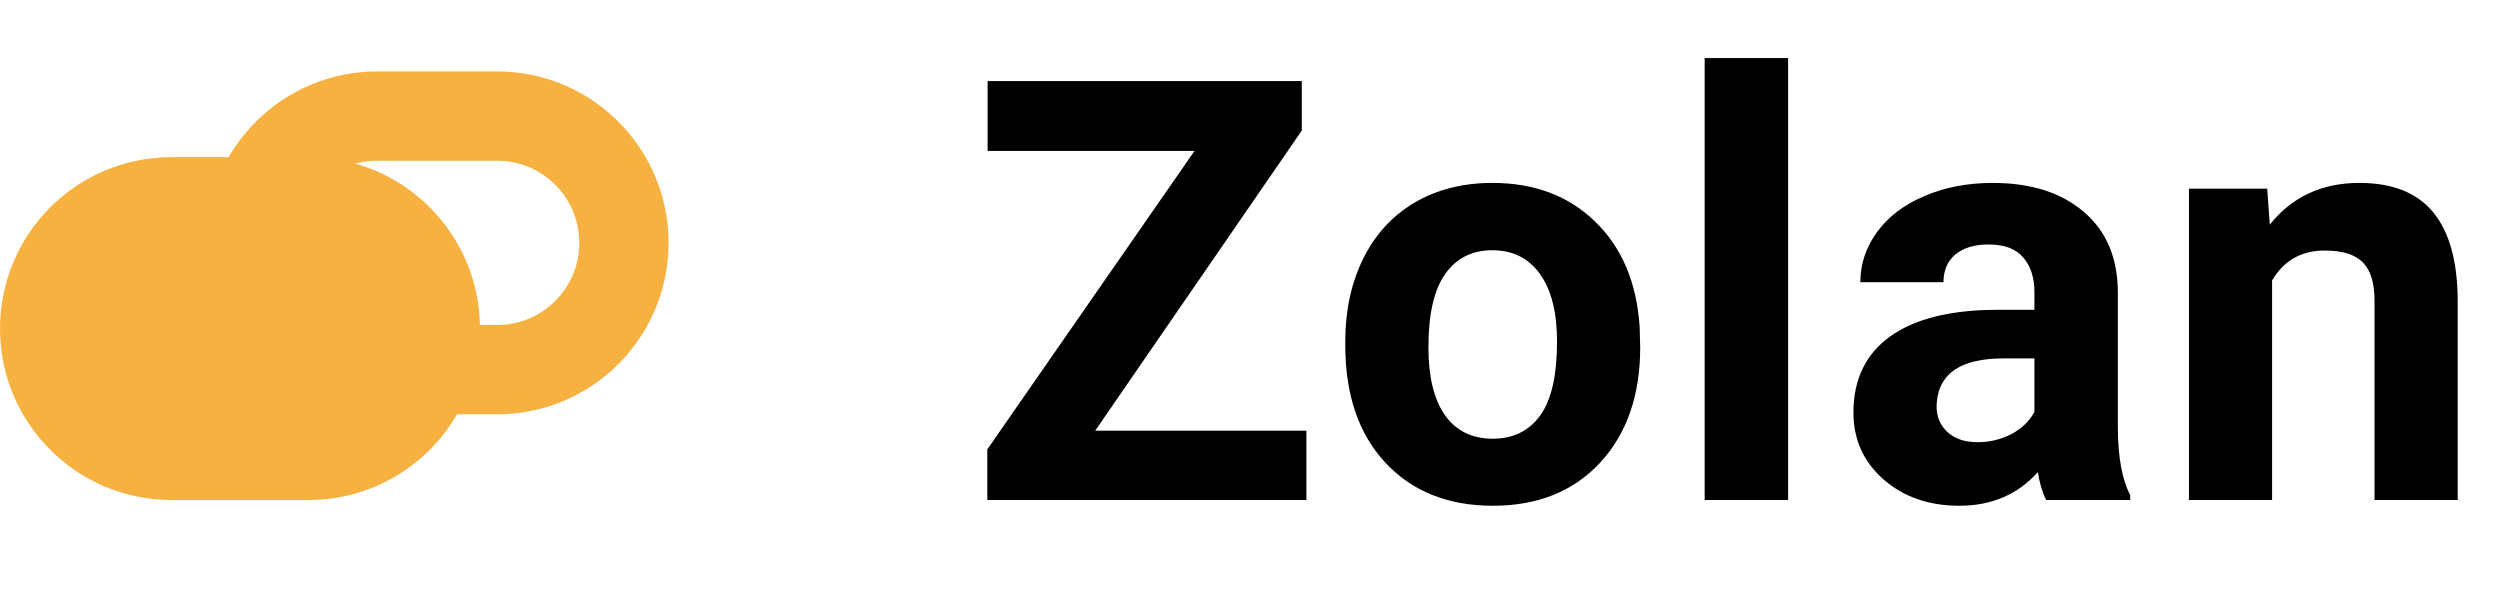
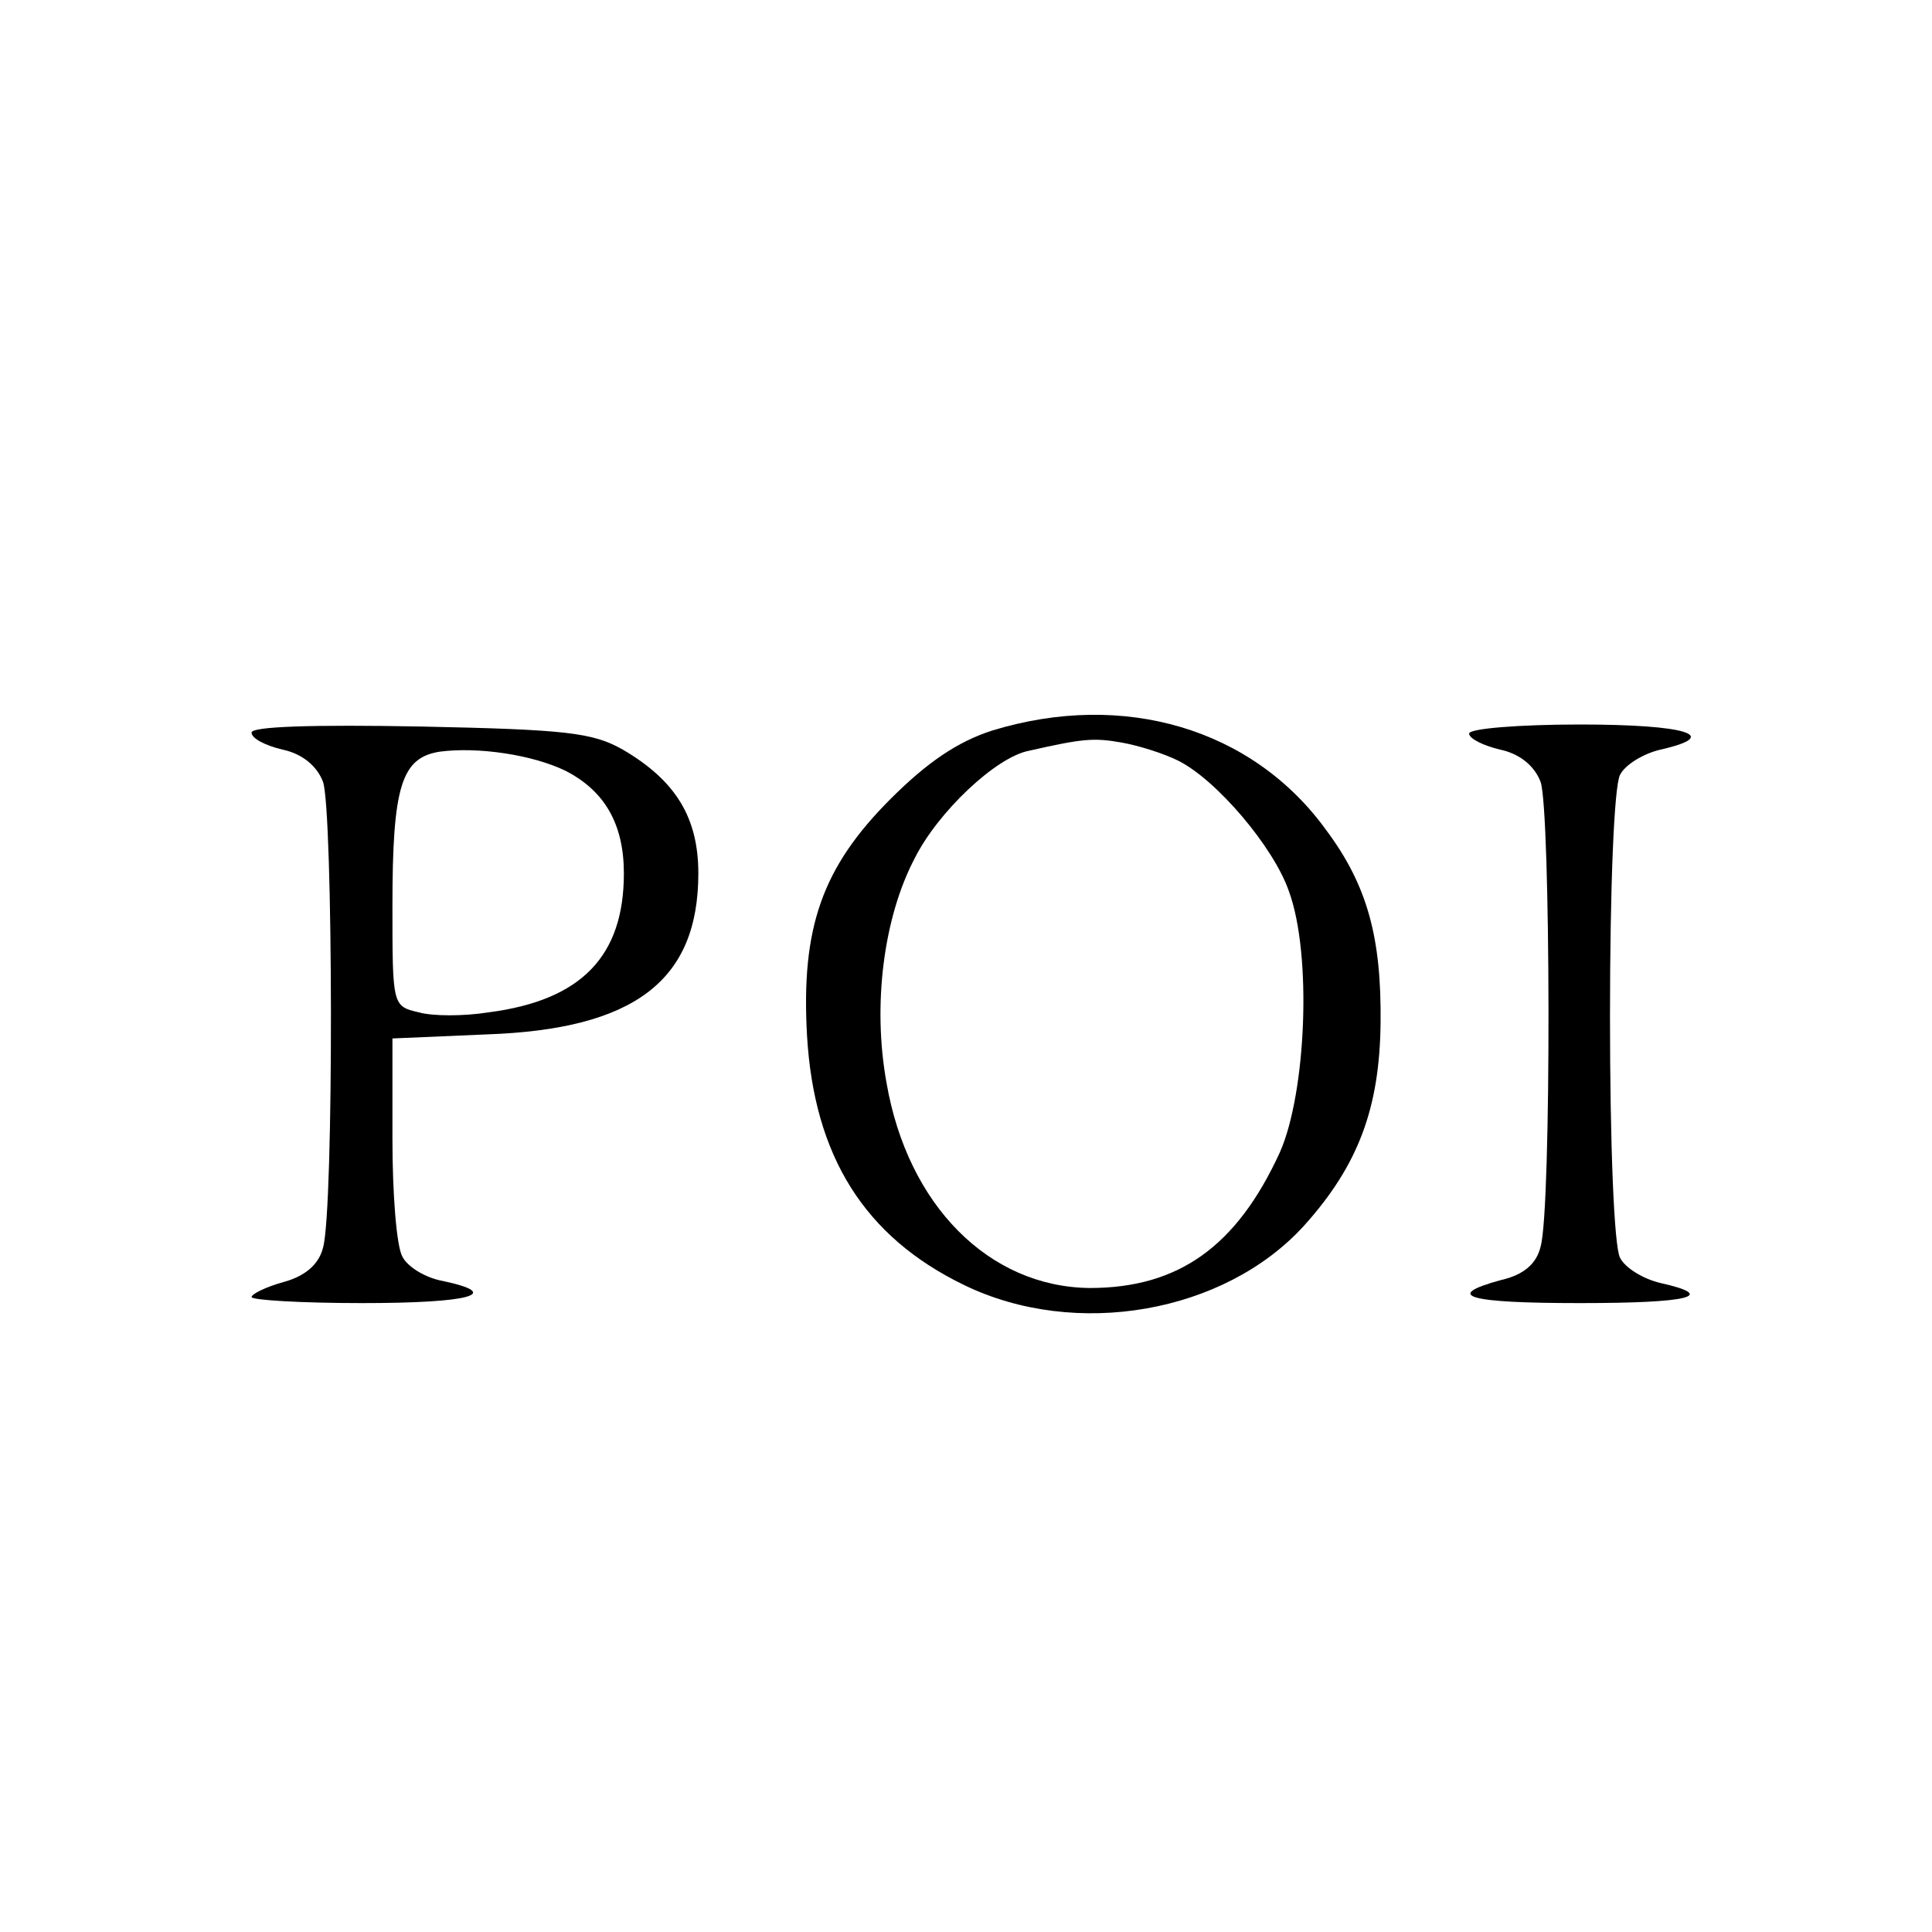
- <svg xmlns="http://www.w3.org/2000/svg" width="140" height="33" fill="none">
-   <rect y="8.8" width="26.88" height="19.2" rx="9.6" fill="#F6B141" />
-   <rect x="14.02" y="6.5" width="20.92" height="14.2" rx="7.1" stroke="#F6B141" stroke-width="5" />
-   <path d="M61.332 24.117h11.827V28H55.29v-2.836l11.602-16.71H55.306V4.54H72.9v2.772L61.332 24.117zm14.003-4.995c0-1.73.333-3.271.999-4.625.666-1.353 1.622-2.4 2.868-3.142 1.257-.741 2.713-1.112 4.367-1.112 2.352 0 4.27.72 5.752 2.16 1.493 1.439 2.326 3.394 2.498 5.865l.032 1.192c0 2.675-.746 4.823-2.24 6.445-1.493 1.612-3.496 2.417-6.01 2.417s-4.522-.805-6.026-2.417c-1.493-1.611-2.24-3.803-2.24-6.574v-.21zm4.657.338c0 1.654.311 2.922.934 3.803.623.87 1.515 1.305 2.675 1.305 1.128 0 2.009-.43 2.643-1.29.633-.87.95-2.255.95-4.156 0-1.622-.317-2.88-.95-3.77-.634-.893-1.526-1.338-2.675-1.338-1.139 0-2.02.446-2.643 1.337-.623.88-.934 2.25-.934 4.109zM100.134 28h-4.673V3.25h4.673V28zm14.454 0c-.215-.419-.371-.94-.467-1.563-1.128 1.257-2.595 1.885-4.399 1.885-1.708 0-3.126-.494-4.254-1.482-1.117-.988-1.676-2.235-1.676-3.738 0-1.848.682-3.266 2.046-4.254 1.375-.989 3.357-1.488 5.946-1.499h2.143v-.999c0-.806-.209-1.45-.628-1.934-.408-.483-1.058-.725-1.95-.725-.784 0-1.402.188-1.853.564-.44.376-.661.892-.661 1.547h-4.656c0-1.01.311-1.944.934-2.803.623-.86 1.504-1.531 2.643-2.015 1.139-.494 2.417-.74 3.835-.74 2.148 0 3.851.542 5.108 1.627 1.267 1.074 1.901 2.588 1.901 4.544v7.557c.011 1.654.242 2.905.693 3.754V28h-4.705zm-3.851-3.239a4.07 4.07 0 0 0 1.901-.45c.58-.313 1.01-.726 1.289-1.242v-2.997h-1.74c-2.331 0-3.572.806-3.722 2.417l-.016.274c0 .58.204 1.058.612 1.434.408.376.967.564 1.676.564zm16.226-14.196l.145 2.015c1.246-1.558 2.917-2.337 5.012-2.337 1.847 0 3.222.543 4.125 1.628.902 1.085 1.364 2.707 1.385 4.866V28h-4.656V16.85c0-.989-.215-1.703-.645-2.144-.43-.45-1.144-.676-2.143-.676-1.311 0-2.293.558-2.949 1.676V28h-4.656V10.565h4.382z" fill="#000" />
+ <svg xmlns="http://www.w3.org/2000/svg" version="1.0" width="192pt" height="192pt" viewBox="0 0 192 192" preserveAspectRatio="xMidYMid meet">
+   <g transform="translate(0,192) scale(0.1,-0.1)" fill="#000000" stroke="none">
+     <path d="M986 1194 c-34 -11 -64 -31 -101 -68 -68 -68 -89 -128 -83 -235 7 -120 57 -200 156 -248 111 -54 259 -28 338 59 54 60 75 117 76 201 1 85 -13 137 -54 192 -73 101 -201 139 -332 99z m185 -30 c38 -19 95 -86 110 -130 23 -63 17 -200 -9 -259 -43 -94 -101 -135 -189 -135 -100 1 -181 82 -202 204 -14 77 -3 164 28 223 23 46 81 101 114 107 53 12 64 13 92 8 17 -3 42 -11 56 -18z" />
+     <path d="M250 1192 c0 -6 14 -13 31 -17 19 -4 34 -16 40 -32 10 -28 11 -425 0 -463 -4 -16 -17 -28 -39 -34 -18 -5 -32 -12 -32 -15 0 -3 49 -6 110 -6 107 0 141 9 80 22 -17 3 -35 14 -40 24 -6 10 -10 63 -10 117 l0 100 93 4 c147 5 211 53 211 160 0 55 -22 92 -75 123 -30 17 -56 20 -201 23 -108 2 -168 0 -168 -6z m312 -38 c39 -20 58 -53 58 -102 0 -82 -42 -126 -134 -138 -25 -4 -56 -4 -70 0 -26 6 -26 7 -26 106 0 119 9 147 47 153 38 5 92 -3 125 -19z" />
+     <path d="M1460 1191 c0 -5 14 -12 31 -16 19 -4 34 -16 40 -32 10 -27 11 -425 0 -462 -4 -17 -17 -28 -39 -33 -59 -16 -33 -23 78 -23 109 0 138 7 80 20 -17 4 -35 15 -40 25 -6 11 -10 113 -10 240 0 127 4 229 10 240 5 10 23 21 40 25 62 14 26 25 -80 25 -60 0 -110 -4 -110 -9z" />
+   </g>
</svg>
